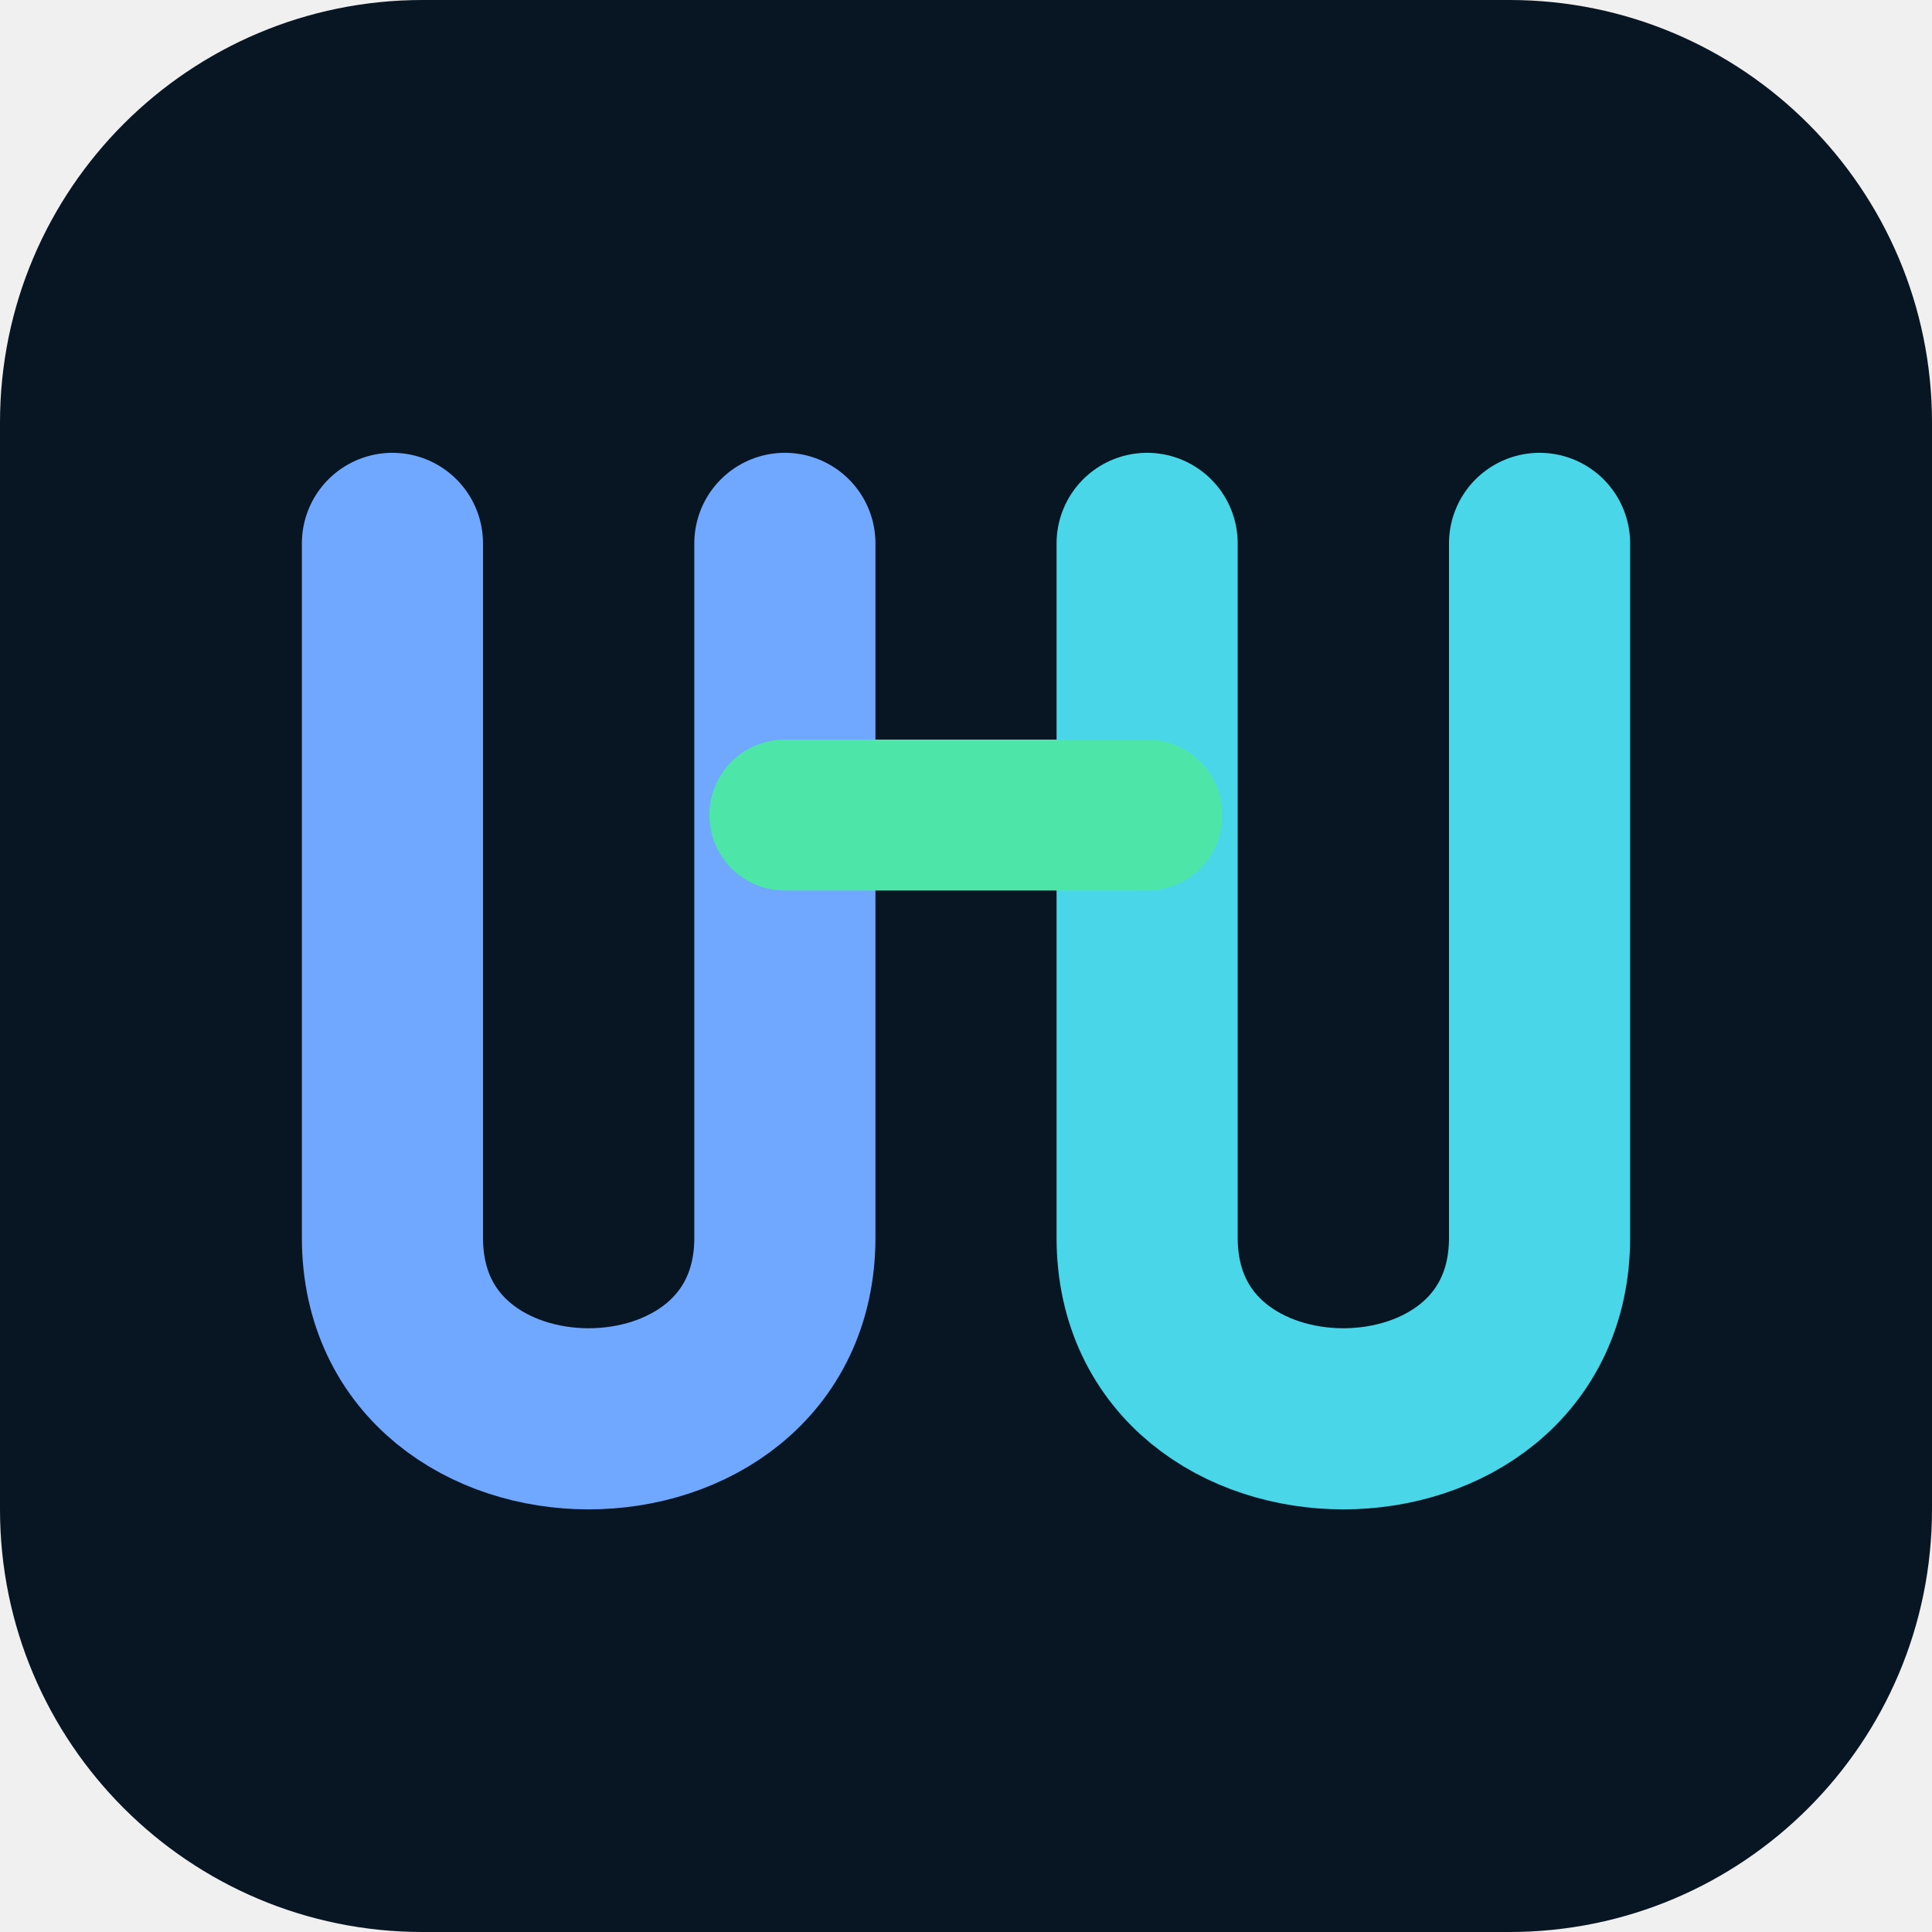
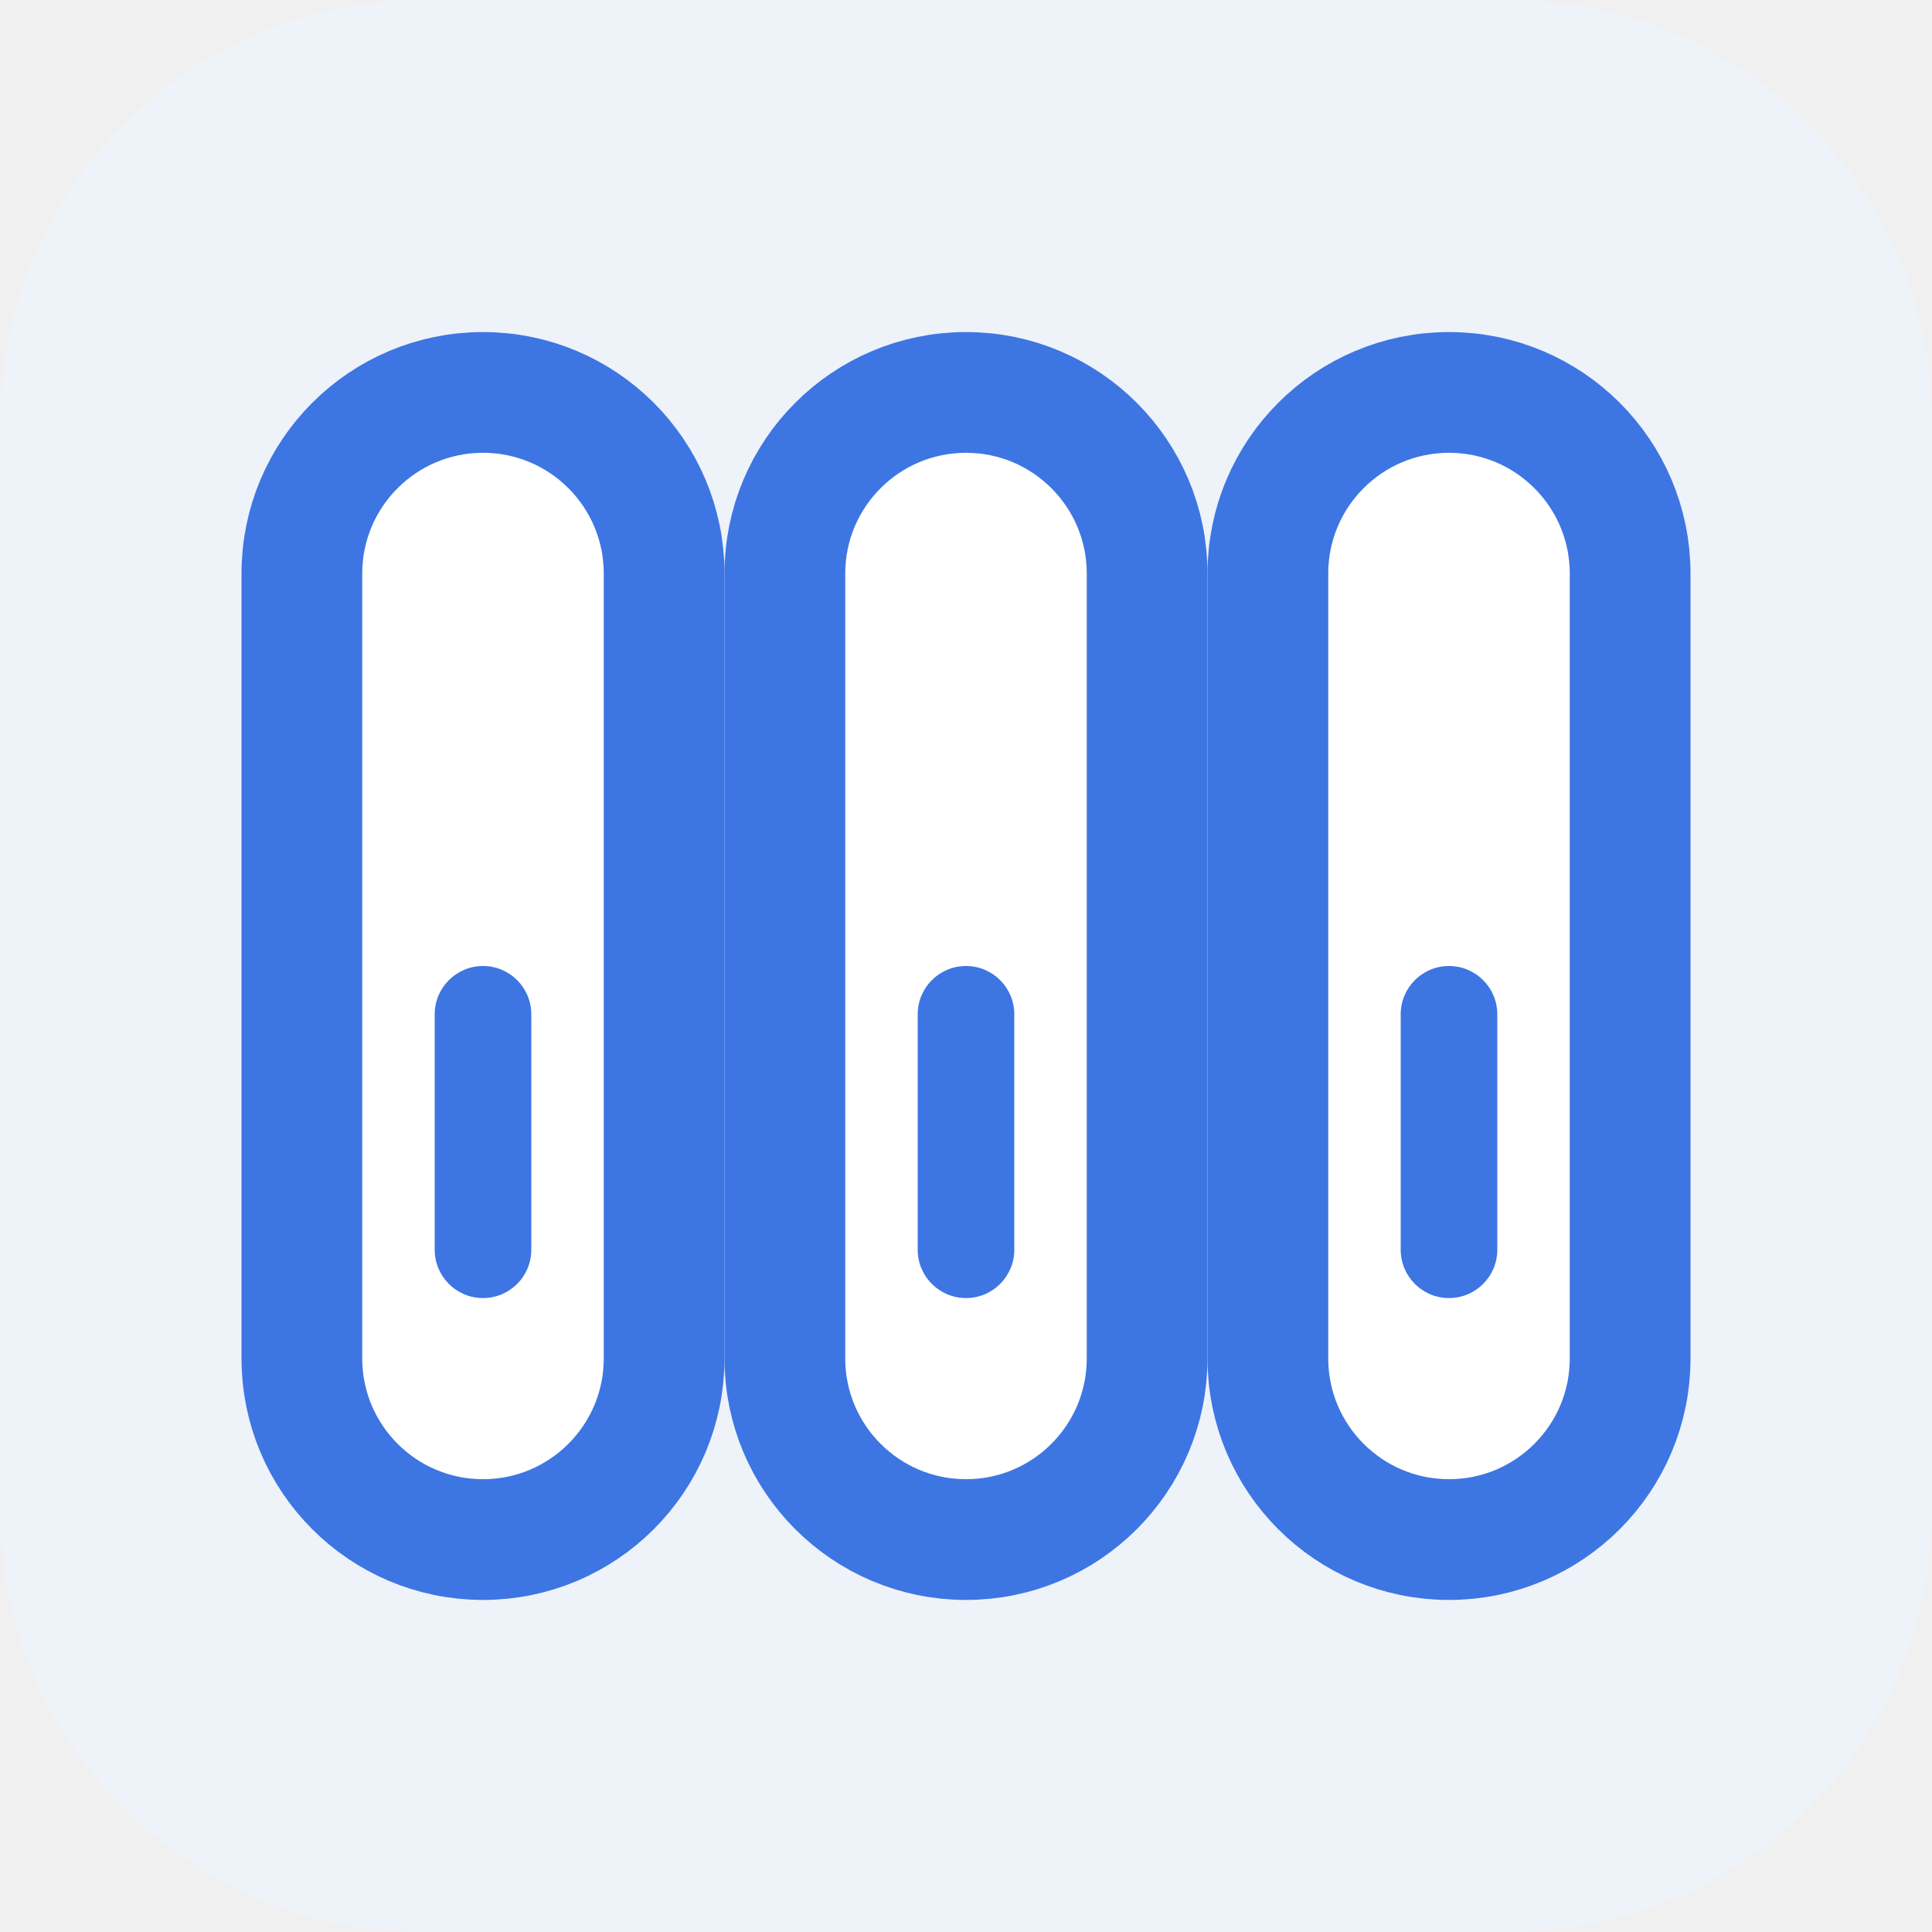
<svg xmlns="http://www.w3.org/2000/svg" width="64" height="64" viewBox="0 0 64 64">
-   <rect width="64" height="64" rx="14" fill="#081523" />
-   <path d="M13 18v23c0 8 13 8 13 0V18" fill="none" stroke="#70A8FF" stroke-width="6" stroke-linecap="round" />
-   <path d="M38 18v23c0 8 13 8 13 0V18" fill="none" stroke="#49D6E8" stroke-width="6" stroke-linecap="round" />
-   <path d="M26 27h12" stroke="#4EE6A8" stroke-width="5" stroke-linecap="round" />
+   <rect width="64" height="64" rx="14" fill="#eef2f9" />
+   <g fill="#ffffff" stroke="#3d76e3" stroke-width="4">
+     <rect x="10" y="13" width="12" height="38" rx="6" />
+     <rect x="26" y="13" width="12" height="38" rx="6" />
+     <rect x="42" y="13" width="12" height="38" rx="6" />
+   </g>
+   <g fill="#3d76e3">
+     <rect x="14.4" y="32" width="3.2" height="11" rx="1.6" />
+     <rect x="30.4" y="32" width="3.2" height="11" rx="1.6" />
+     <rect x="46.4" y="32" width="3.2" height="11" rx="1.6" />
+   </g>
</svg>
